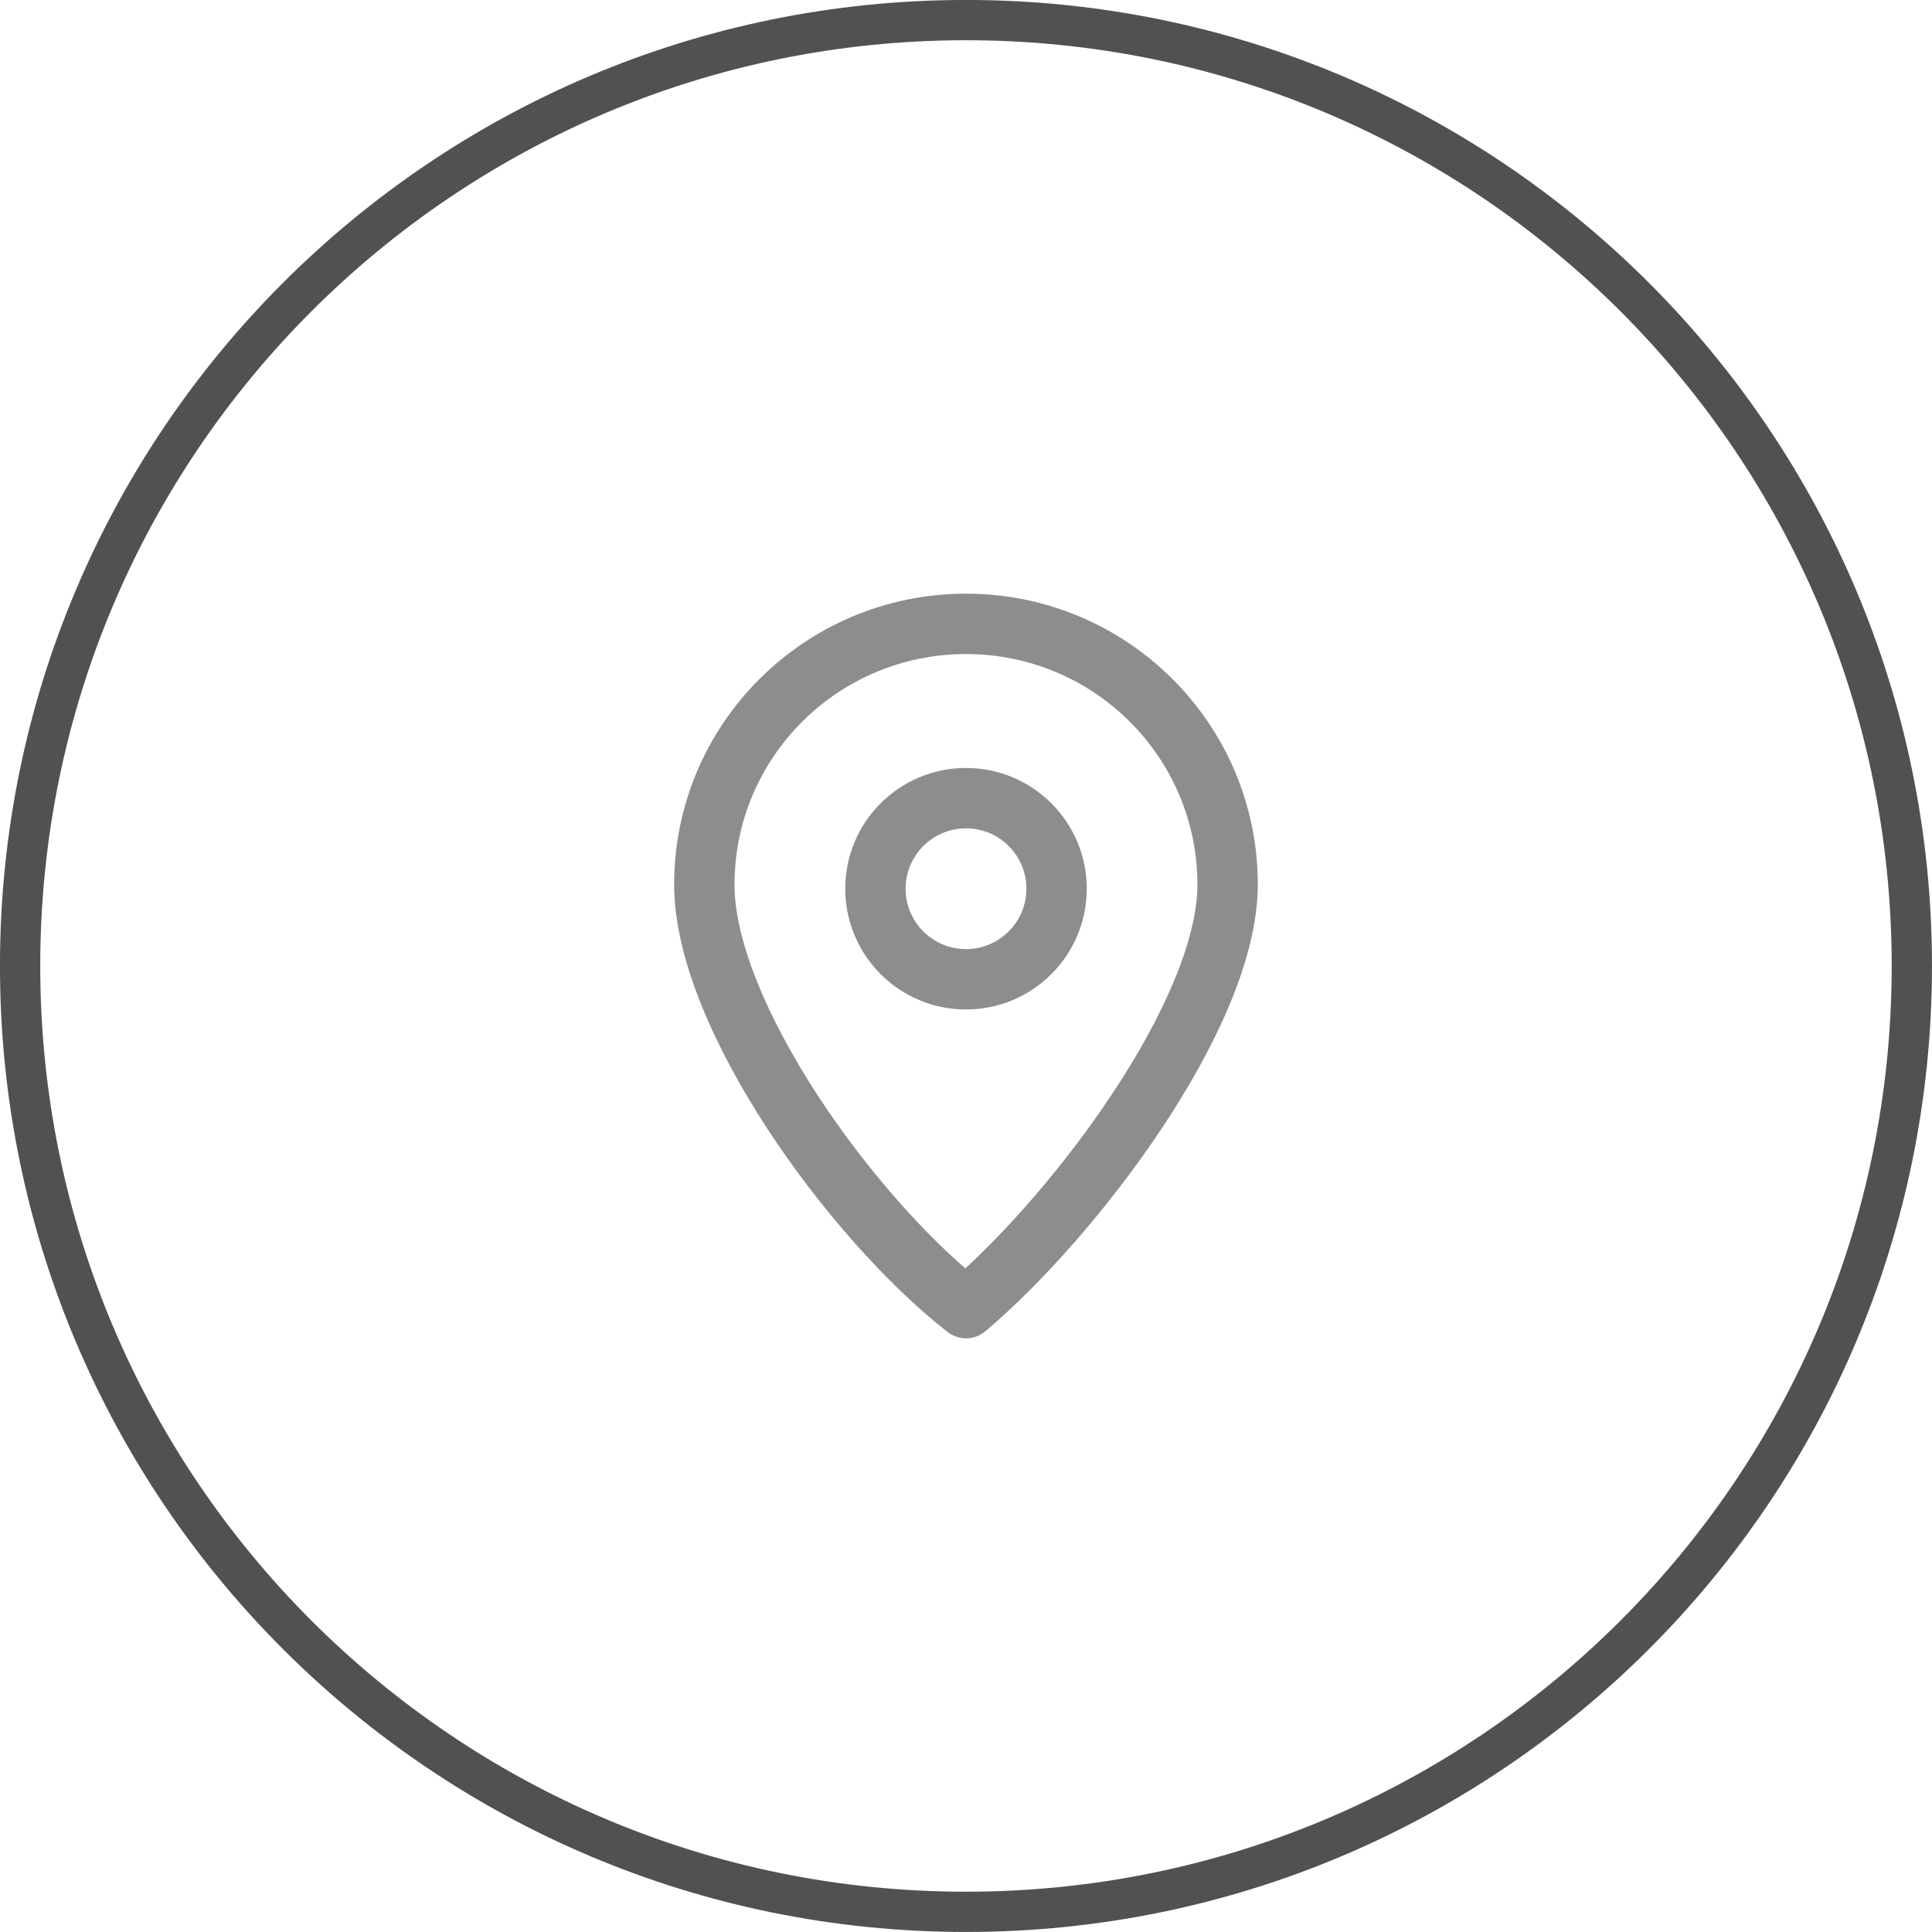
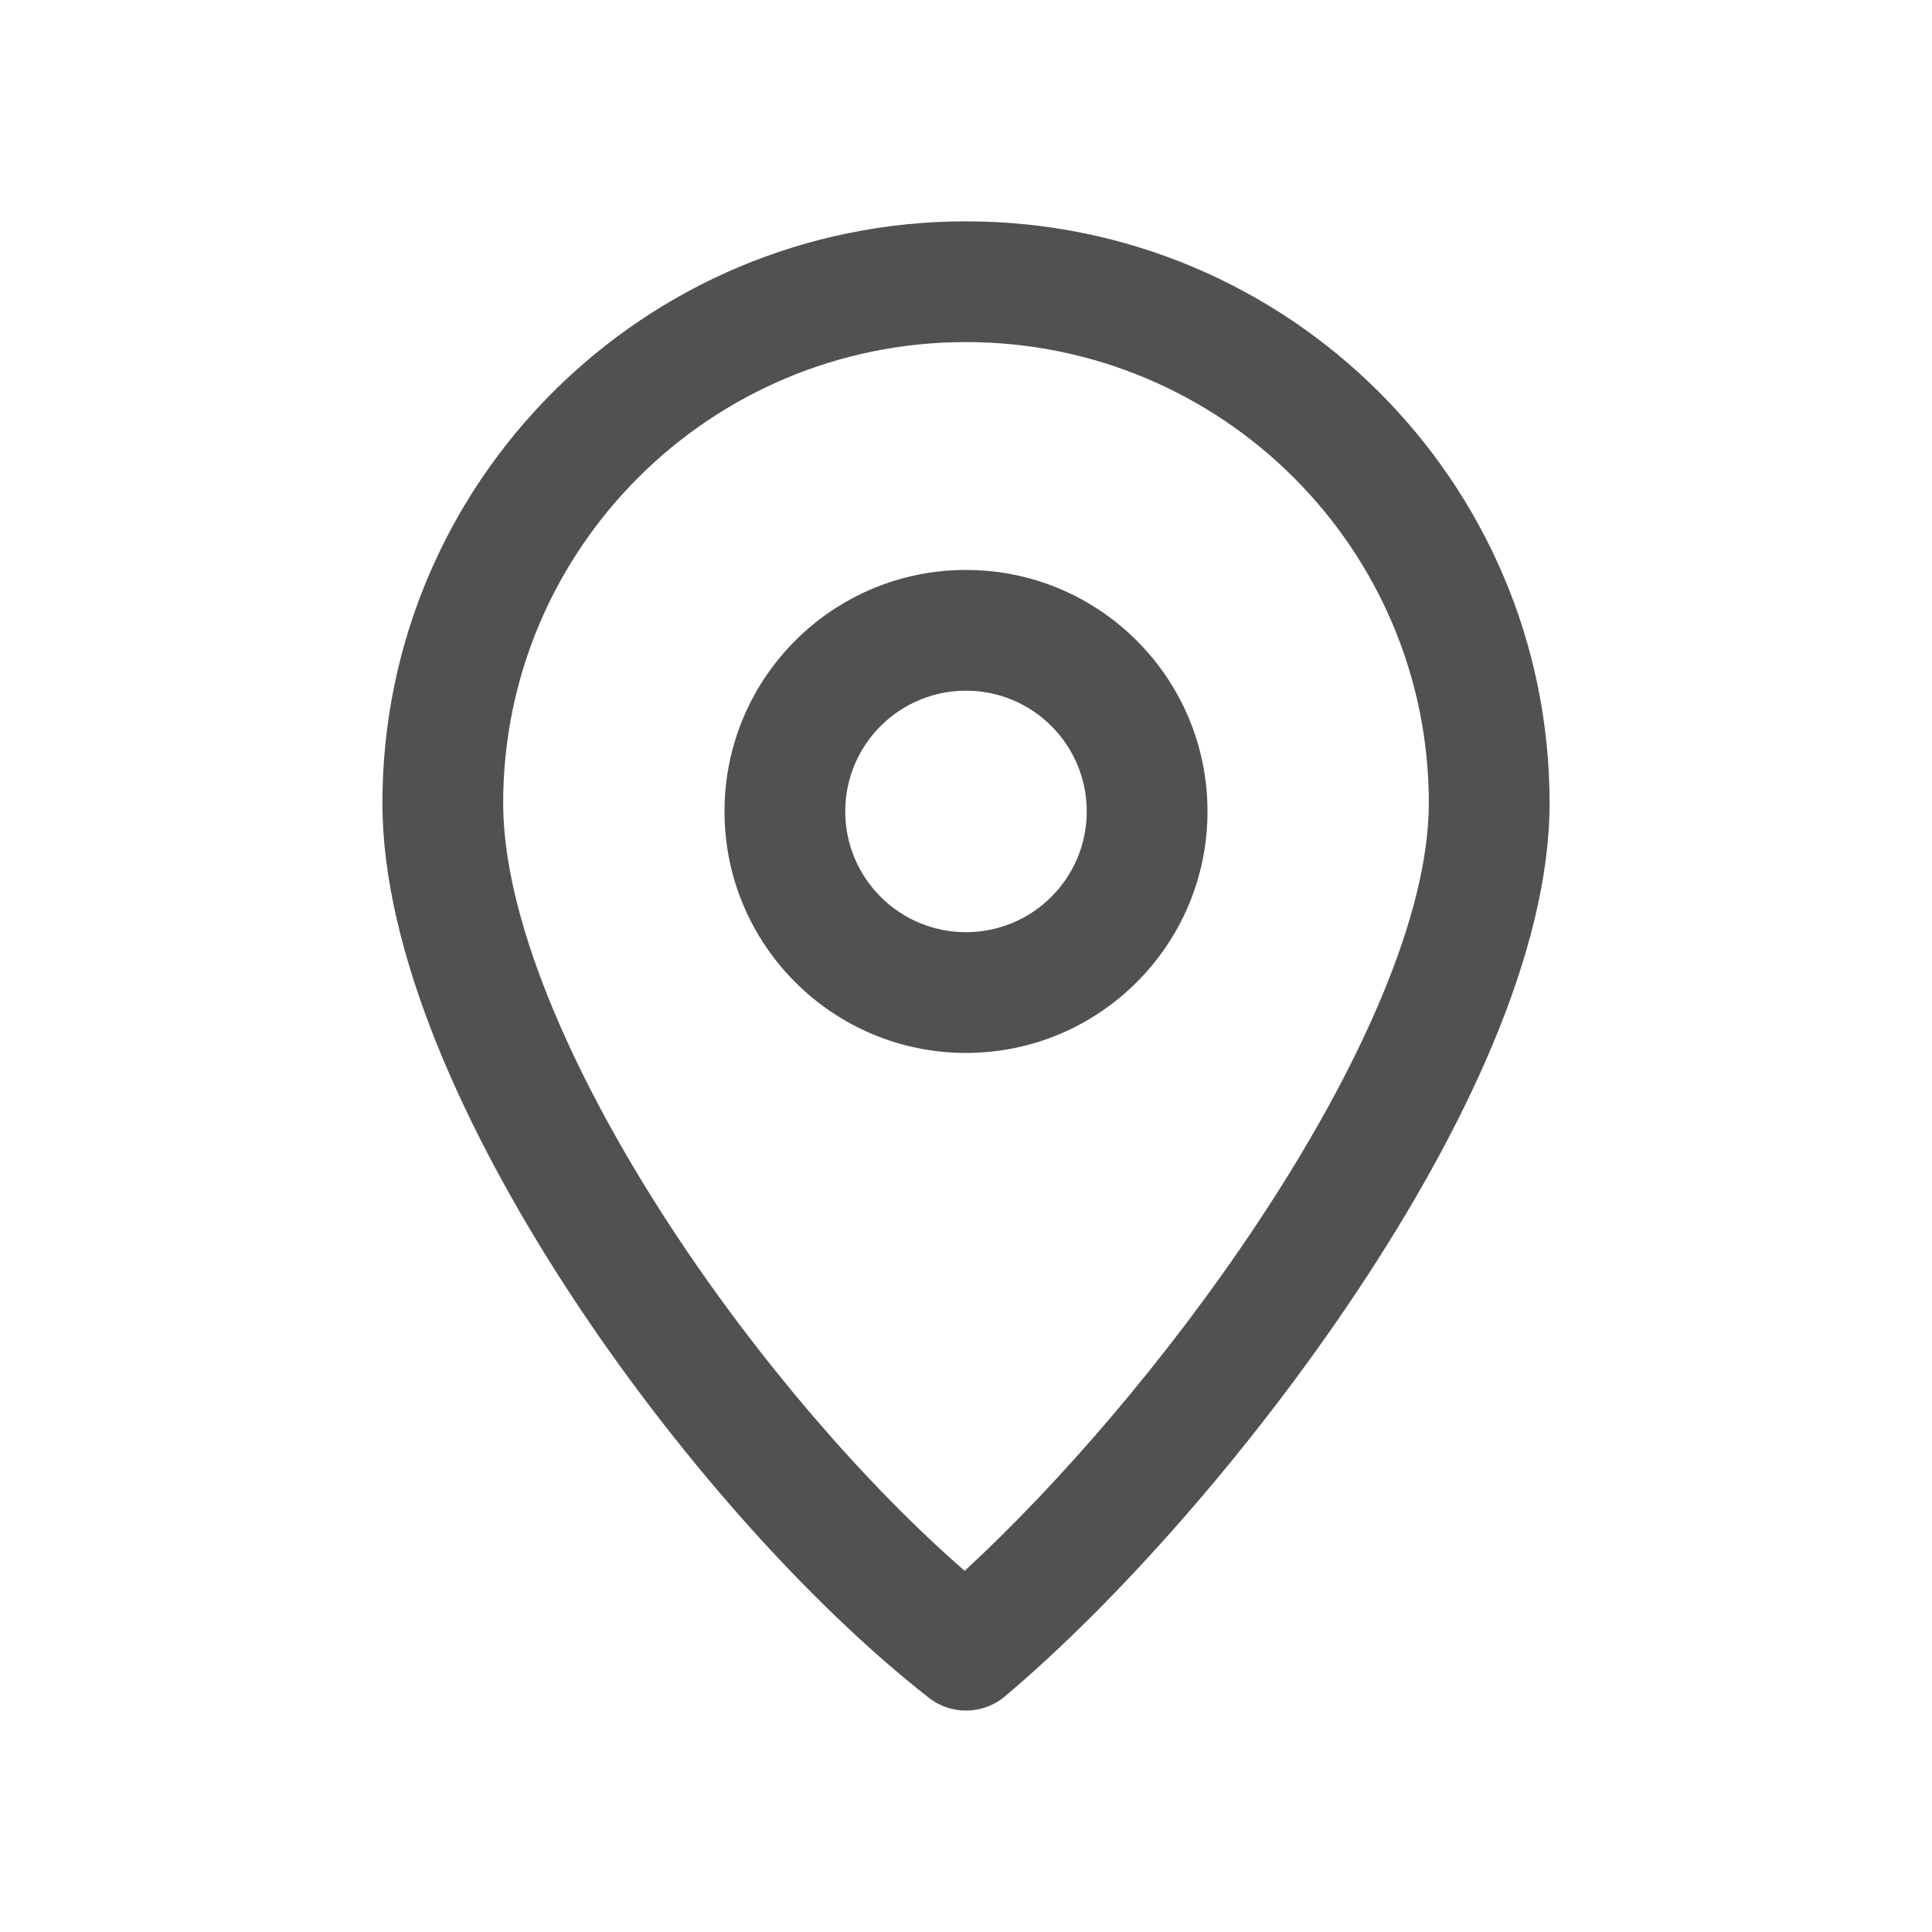
- <svg xmlns="http://www.w3.org/2000/svg" width="32" height="32" viewBox="0 0 32 32" fill="none">
-   <rect x="0.333" y="0.333" width="31.333" height="31.333" rx="15.667" stroke="#515151" stroke-width="0.667" />
-   <path fill-rule="evenodd" clip-rule="evenodd" d="M12.166 14.651C12.166 12.544 13.881 10.833 16 10.833C18.119 10.833 19.833 12.544 19.833 14.651C19.833 15.572 19.265 16.849 18.41 18.135C17.671 19.247 16.767 20.292 15.989 21.009C15.171 20.297 14.268 19.254 13.541 18.139C12.707 16.859 12.166 15.579 12.166 14.651ZM16 9.833C13.332 9.833 11.166 11.989 11.166 14.651C11.166 15.882 11.845 17.367 12.703 18.685C13.573 20.019 14.692 21.278 15.692 22.06C15.878 22.206 16.141 22.201 16.322 22.049C17.243 21.272 18.357 20.021 19.243 18.689C20.115 17.377 20.833 15.888 20.833 14.651C20.833 11.989 18.668 9.833 16 9.833ZM17 14.72C17 15.272 16.552 15.72 16 15.72C15.448 15.72 15 15.272 15 14.72C15 14.167 15.448 13.72 16 13.72C16.552 13.72 17 14.167 17 14.72ZM18 14.72C18 15.824 17.104 16.72 16 16.72C14.895 16.72 14 15.824 14 14.72C14 13.615 14.895 12.72 16 12.72C17.104 12.72 18 13.615 18 14.72Z" fill="#8D8D8D" />
+ <svg xmlns="http://www.w3.org/2000/svg" width="16" height="16" viewBox="0 0 16 16" fill="none">
+   <path fill-rule="evenodd" clip-rule="evenodd" d="M4.167 6.651C4.167 4.544 5.881 2.833 8 2.833C10.119 2.833 11.833 4.544 11.833 6.651C11.833 7.573 11.265 8.849 10.41 10.135C9.671 11.248 8.767 12.292 7.989 13.009C7.171 12.297 6.268 11.254 5.541 10.139C4.707 8.859 4.167 7.579 4.167 6.651ZM8 1.833C5.332 1.833 3.167 3.988 3.167 6.651C3.167 7.882 3.845 9.367 4.703 10.685C5.573 12.019 6.692 13.278 7.692 14.06C7.878 14.206 8.141 14.201 8.322 14.049C9.243 13.272 10.357 12.021 11.243 10.688C12.115 9.377 12.833 7.888 12.833 6.651C12.833 3.988 10.668 1.833 8 1.833ZM9 6.72C9 7.272 8.552 7.72 8 7.72C7.448 7.72 7 7.272 7 6.72C7 6.167 7.448 5.72 8 5.72C8.552 5.72 9 6.167 9 6.72ZM10 6.72C10 7.824 9.104 8.72 8 8.72C6.895 8.72 6 7.824 6 6.72C6 5.615 6.895 4.72 8 4.72C9.104 4.72 10 5.615 10 6.72Z" fill="#515151" />
</svg>
